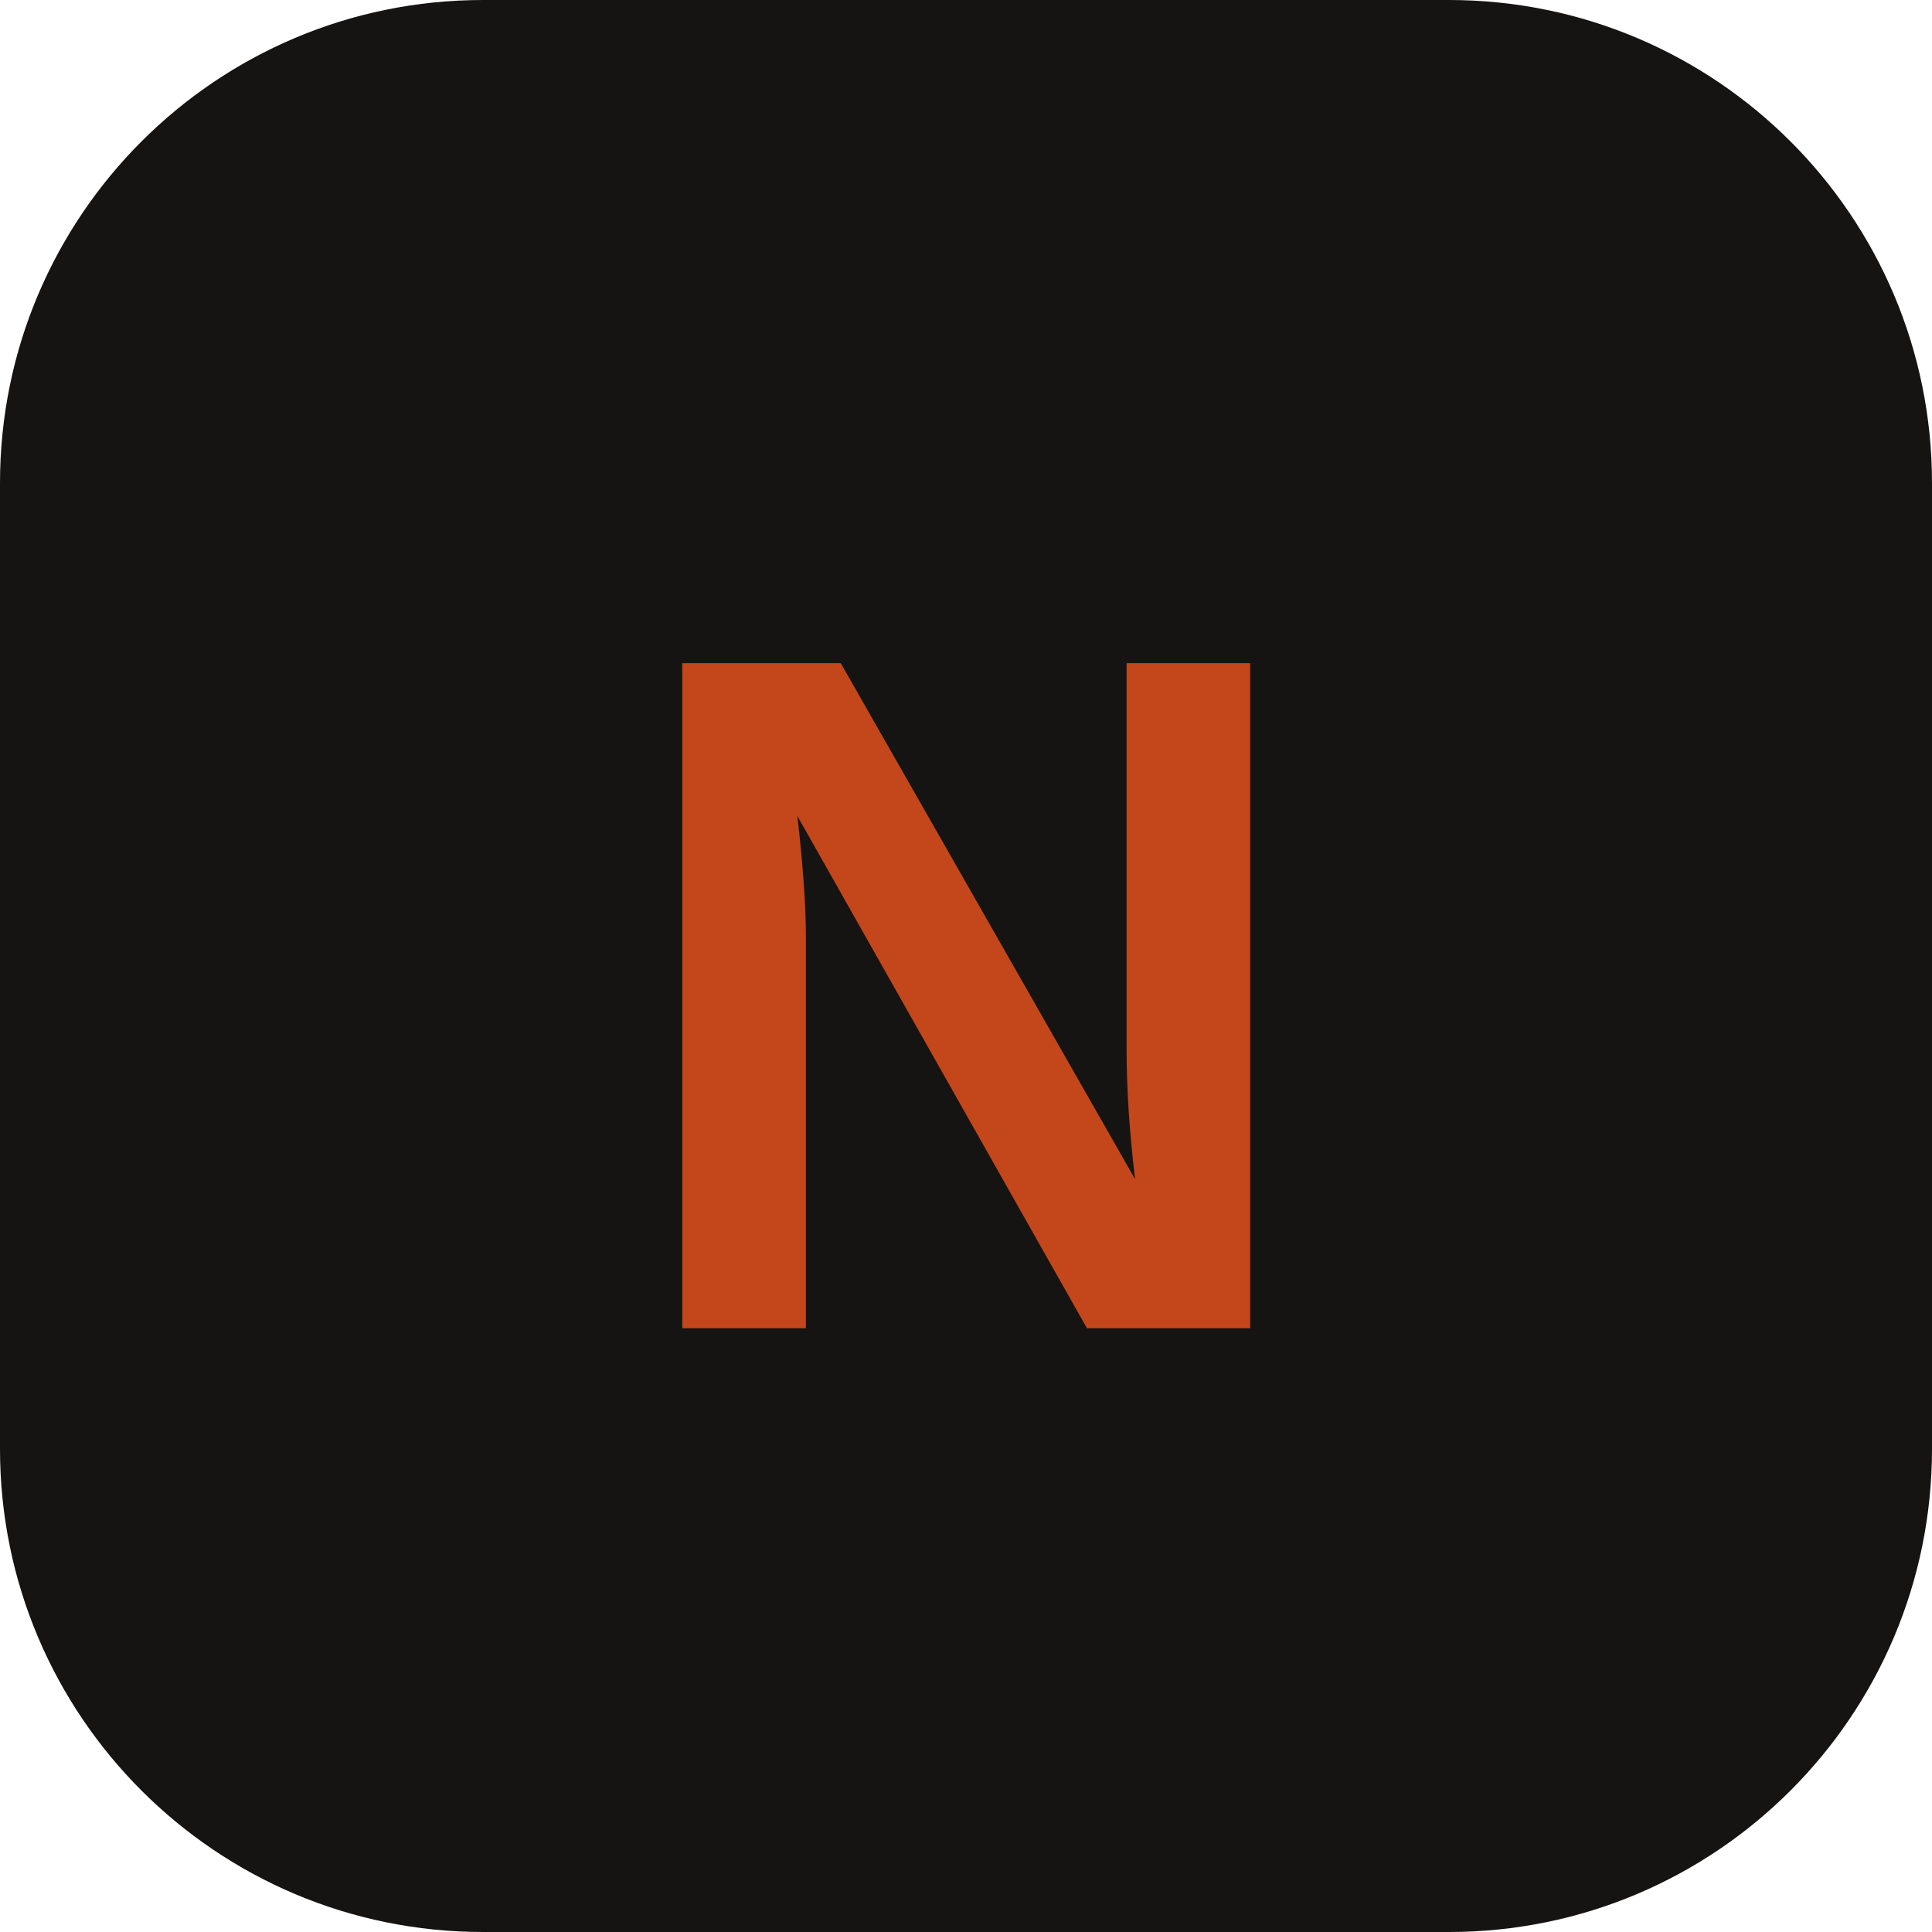
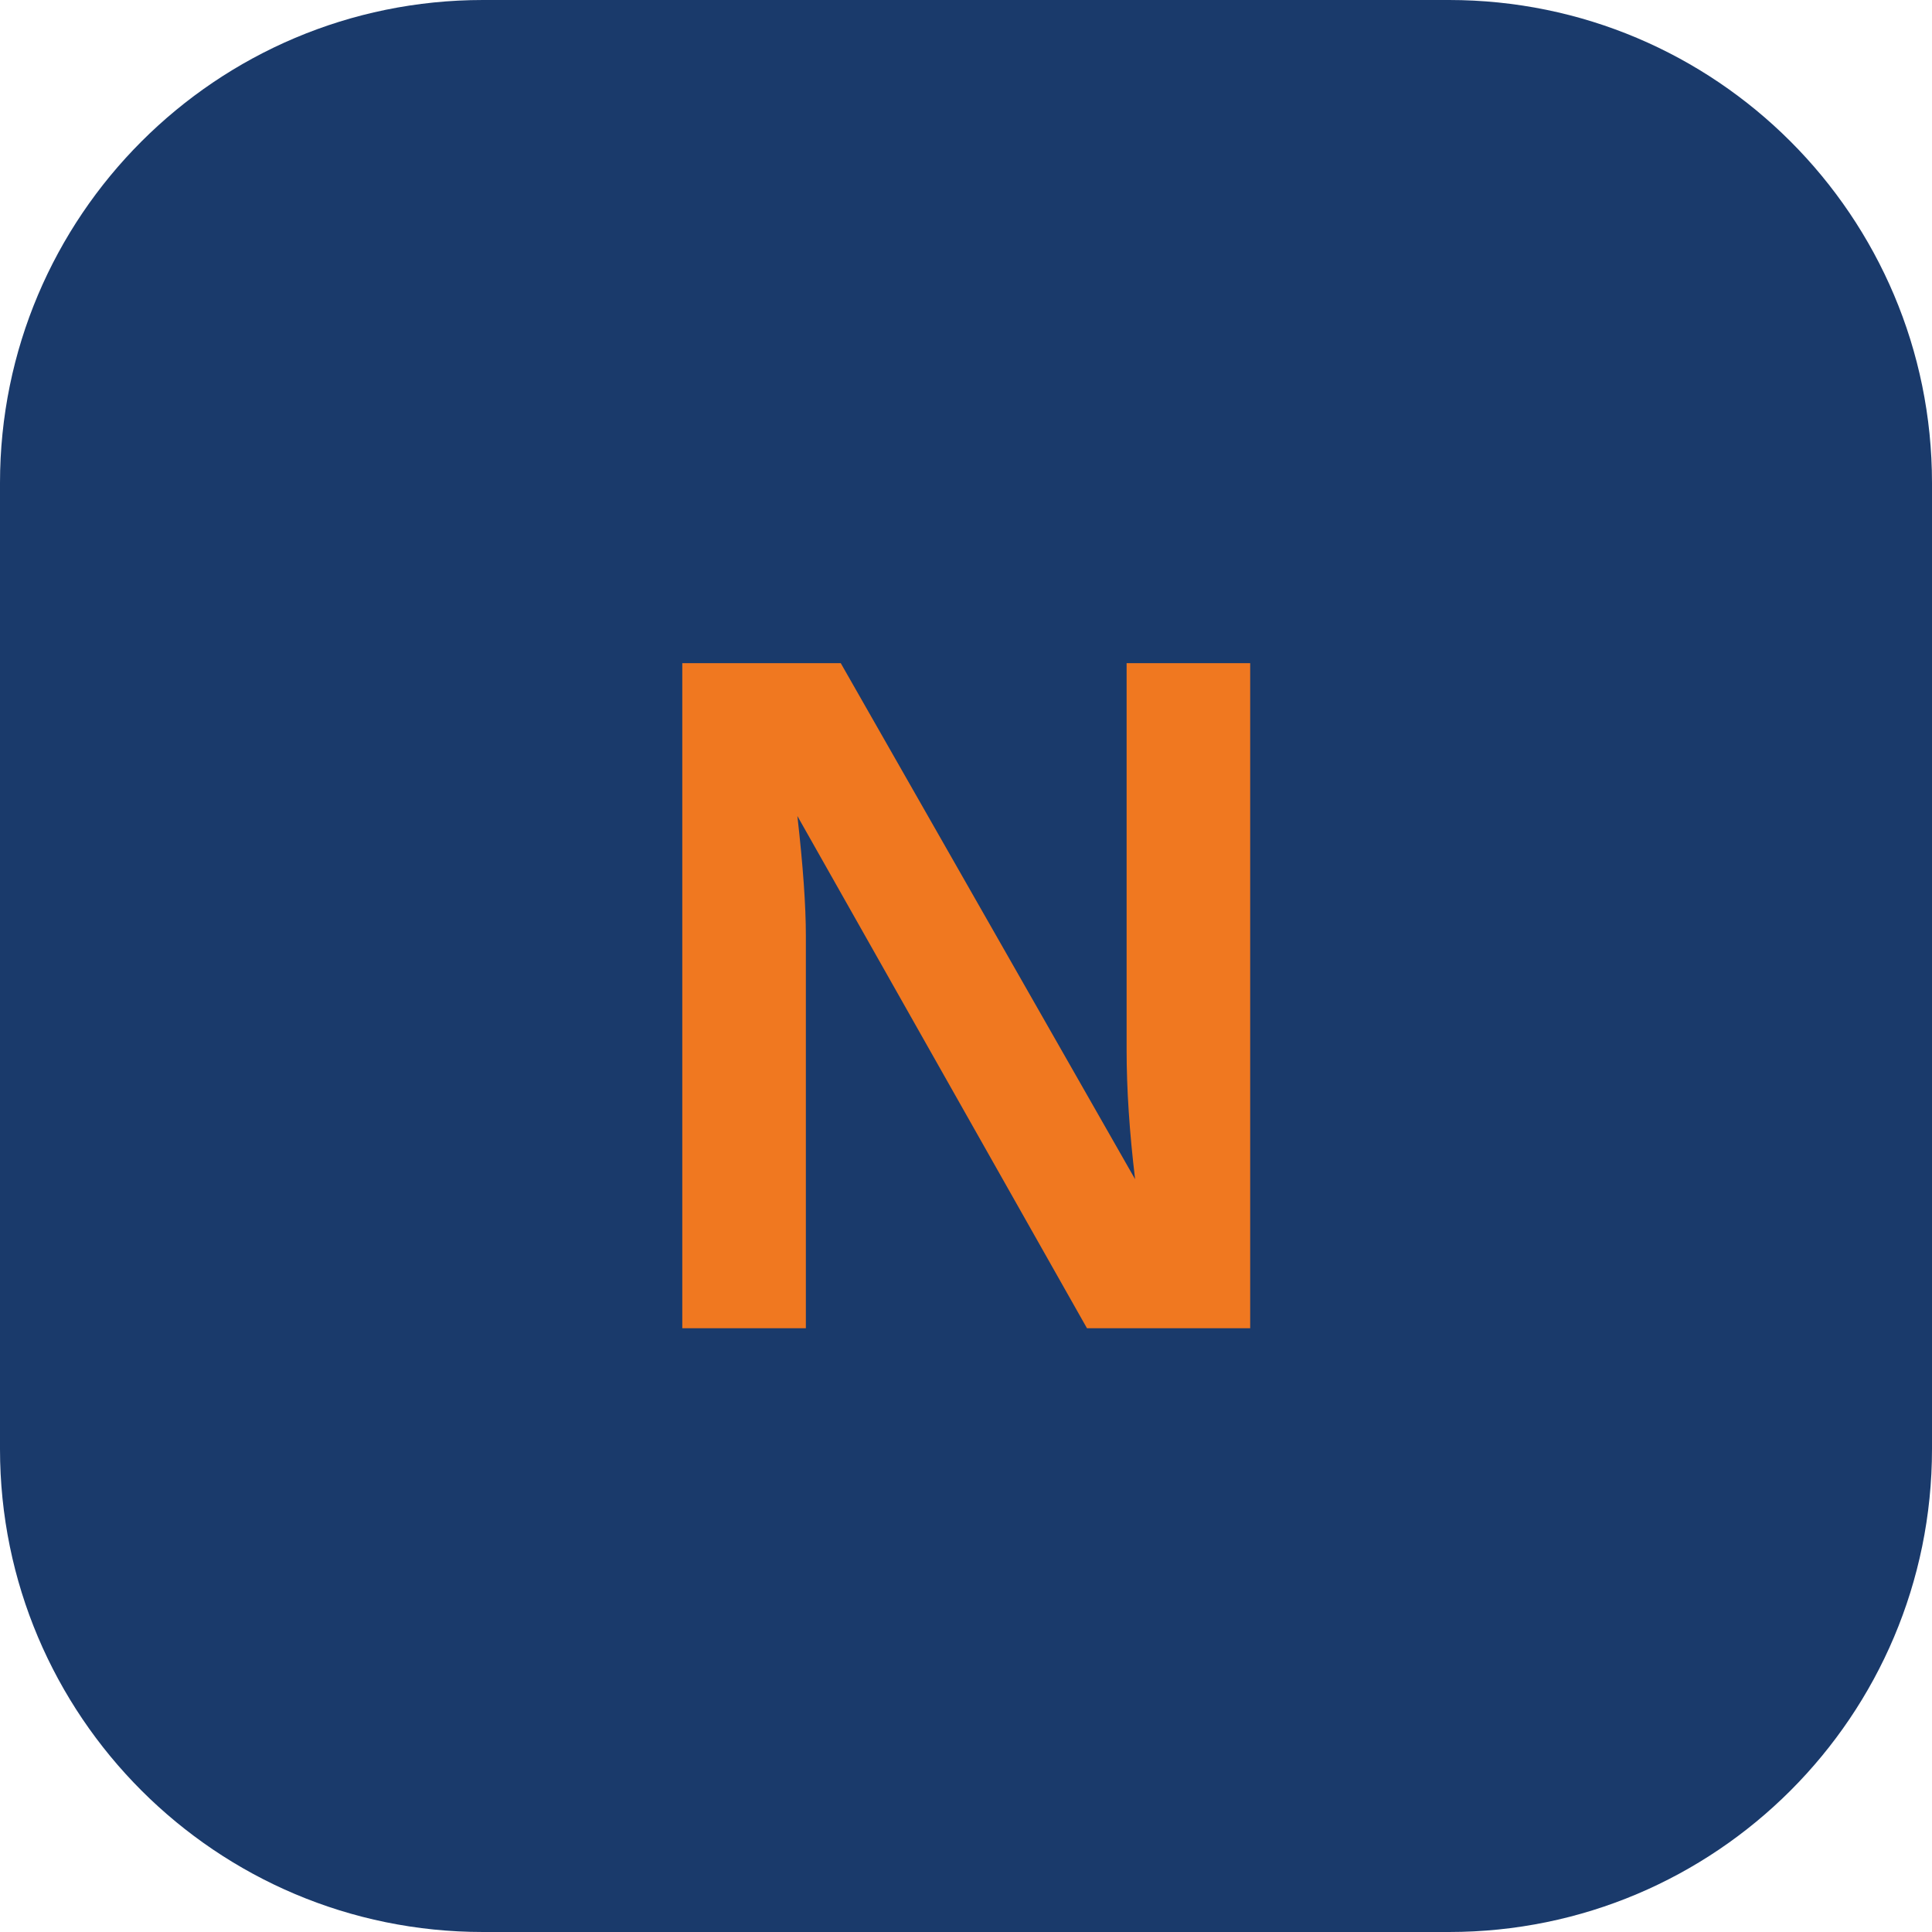
<svg xmlns="http://www.w3.org/2000/svg" viewBox="0 0 32 32">
-   <rect width="32" height="32" rx="8" fill="#161412" />
-   <text x="16" y="22" text-anchor="middle" font-family="Arial, sans-serif" font-weight="700" font-size="16" fill="#c4471b">N</text>
+   <rect width="32" height="32" rx="8" fill="#1a3a6b" />
+   <text x="16" y="22" text-anchor="middle" font-family="Arial, sans-serif" font-weight="700" font-size="16" fill="#f07820">N</text>
</svg>
